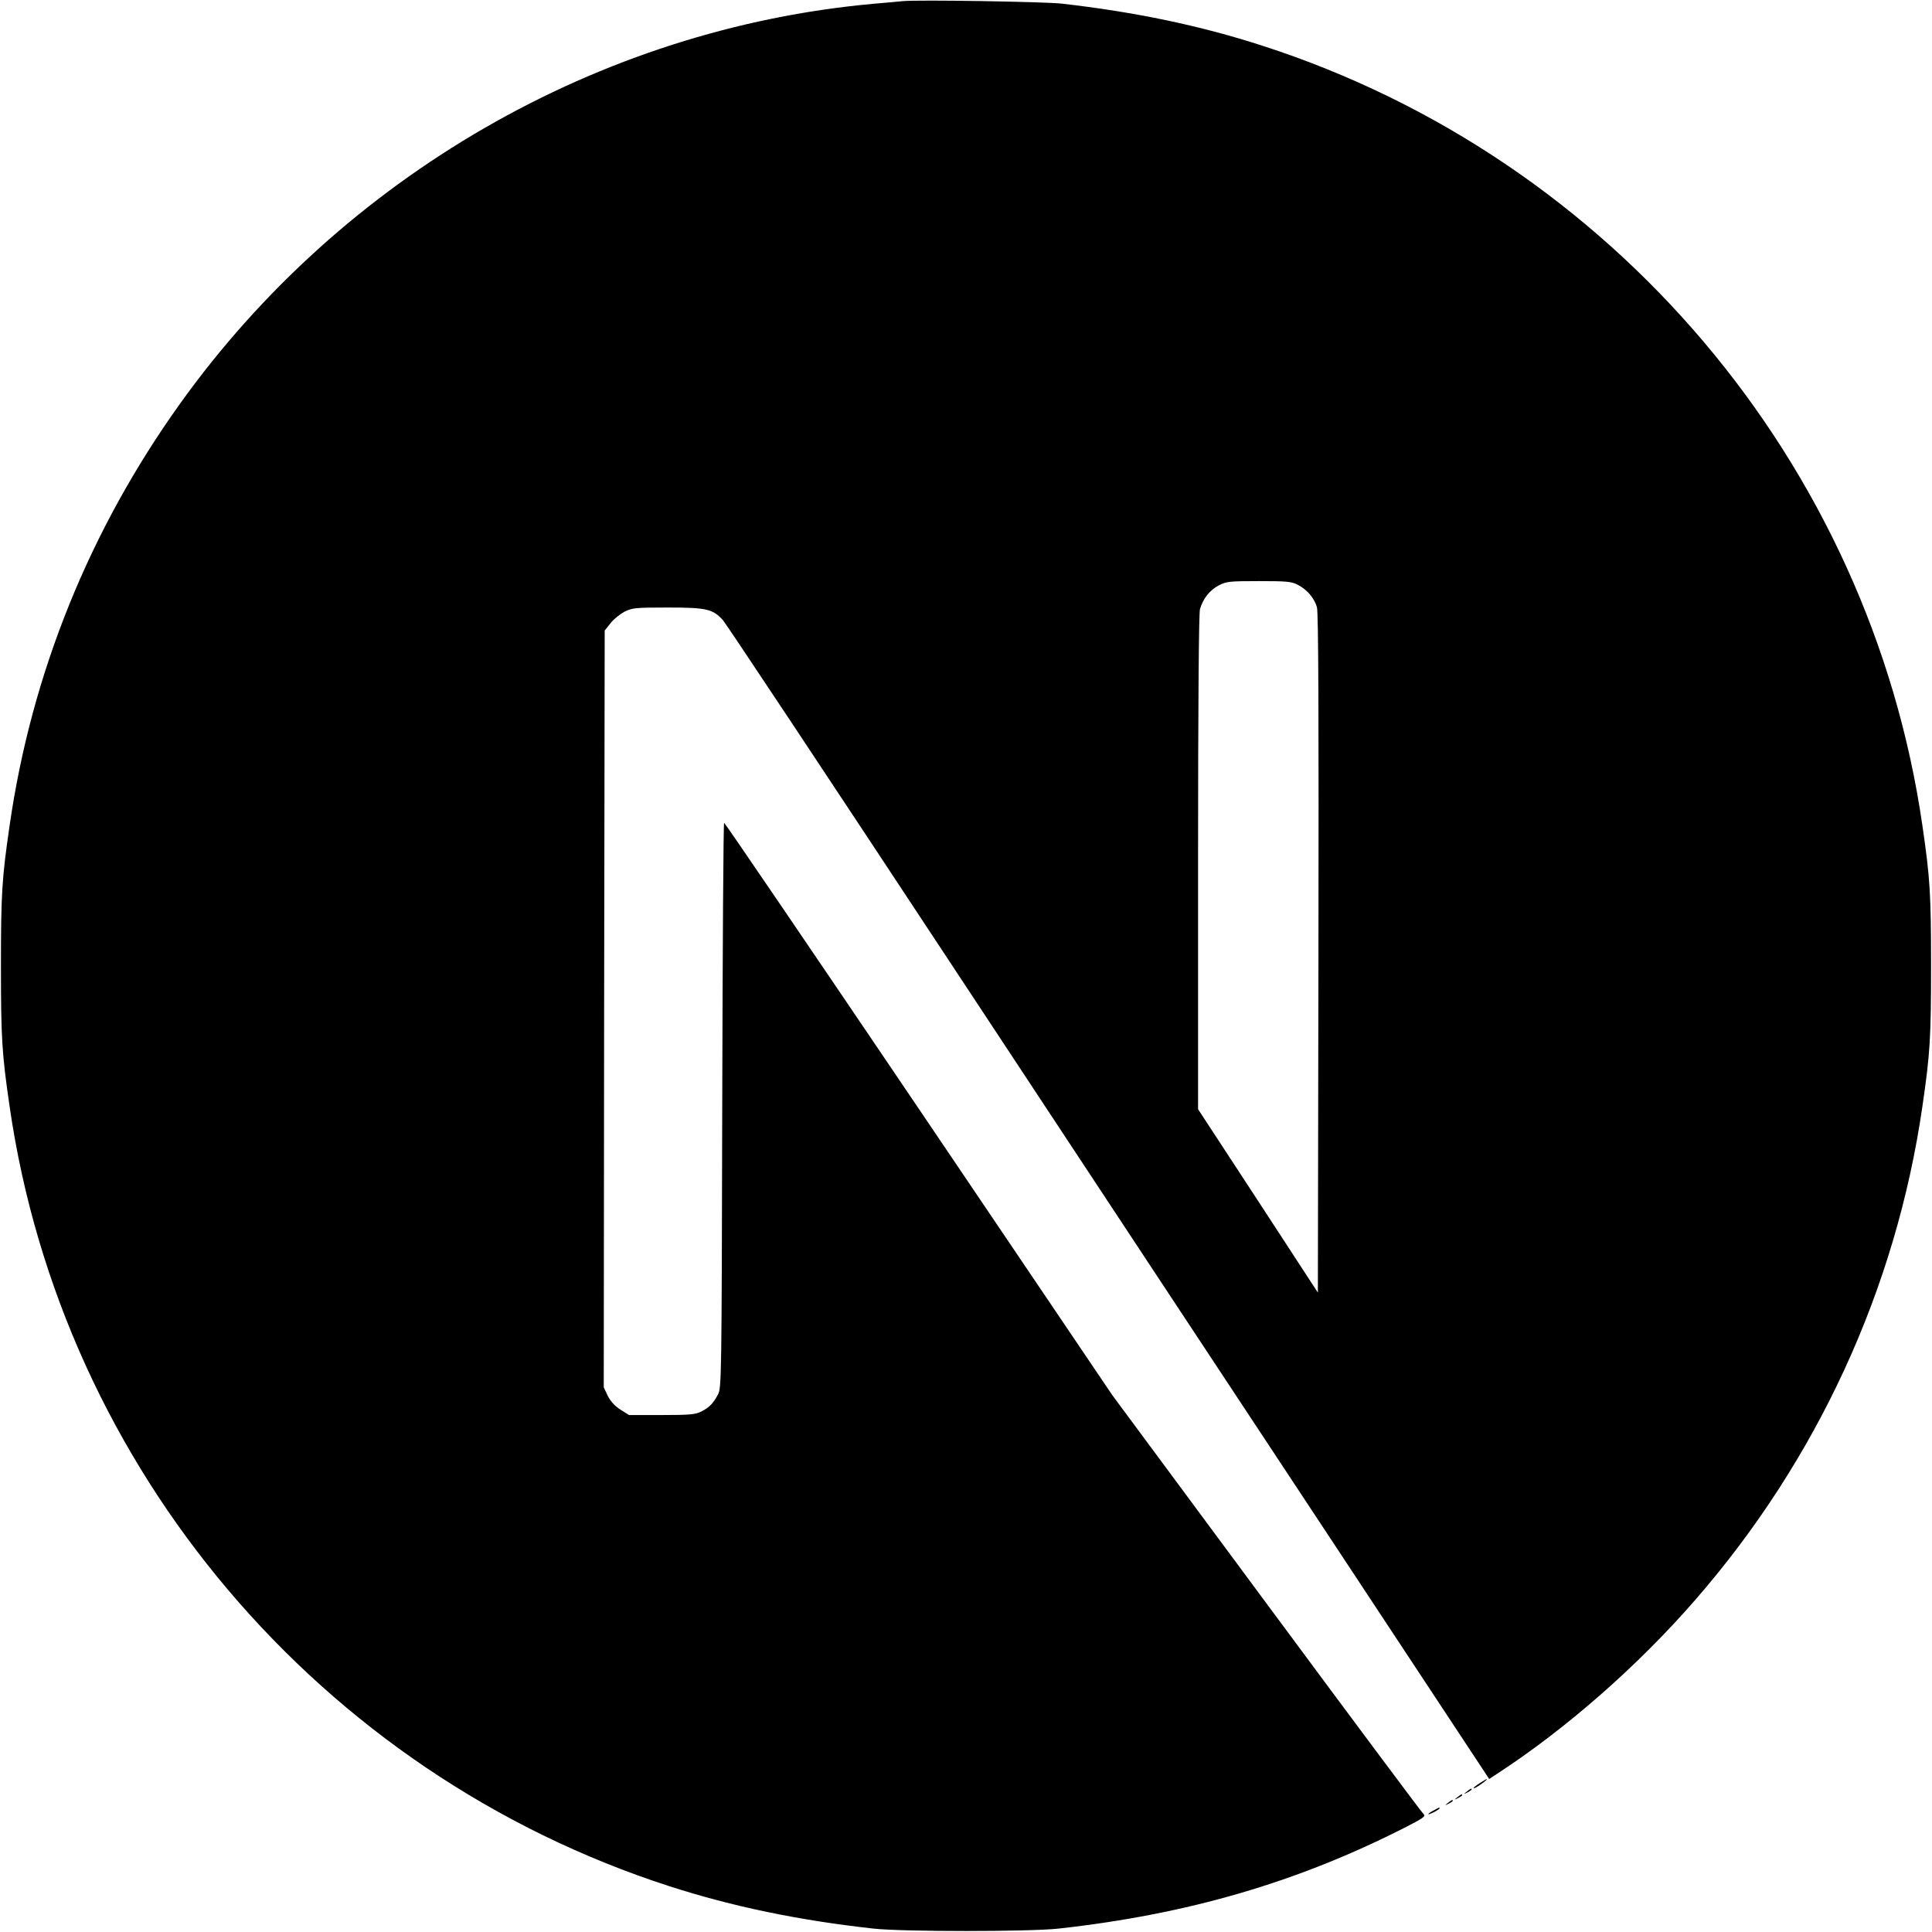
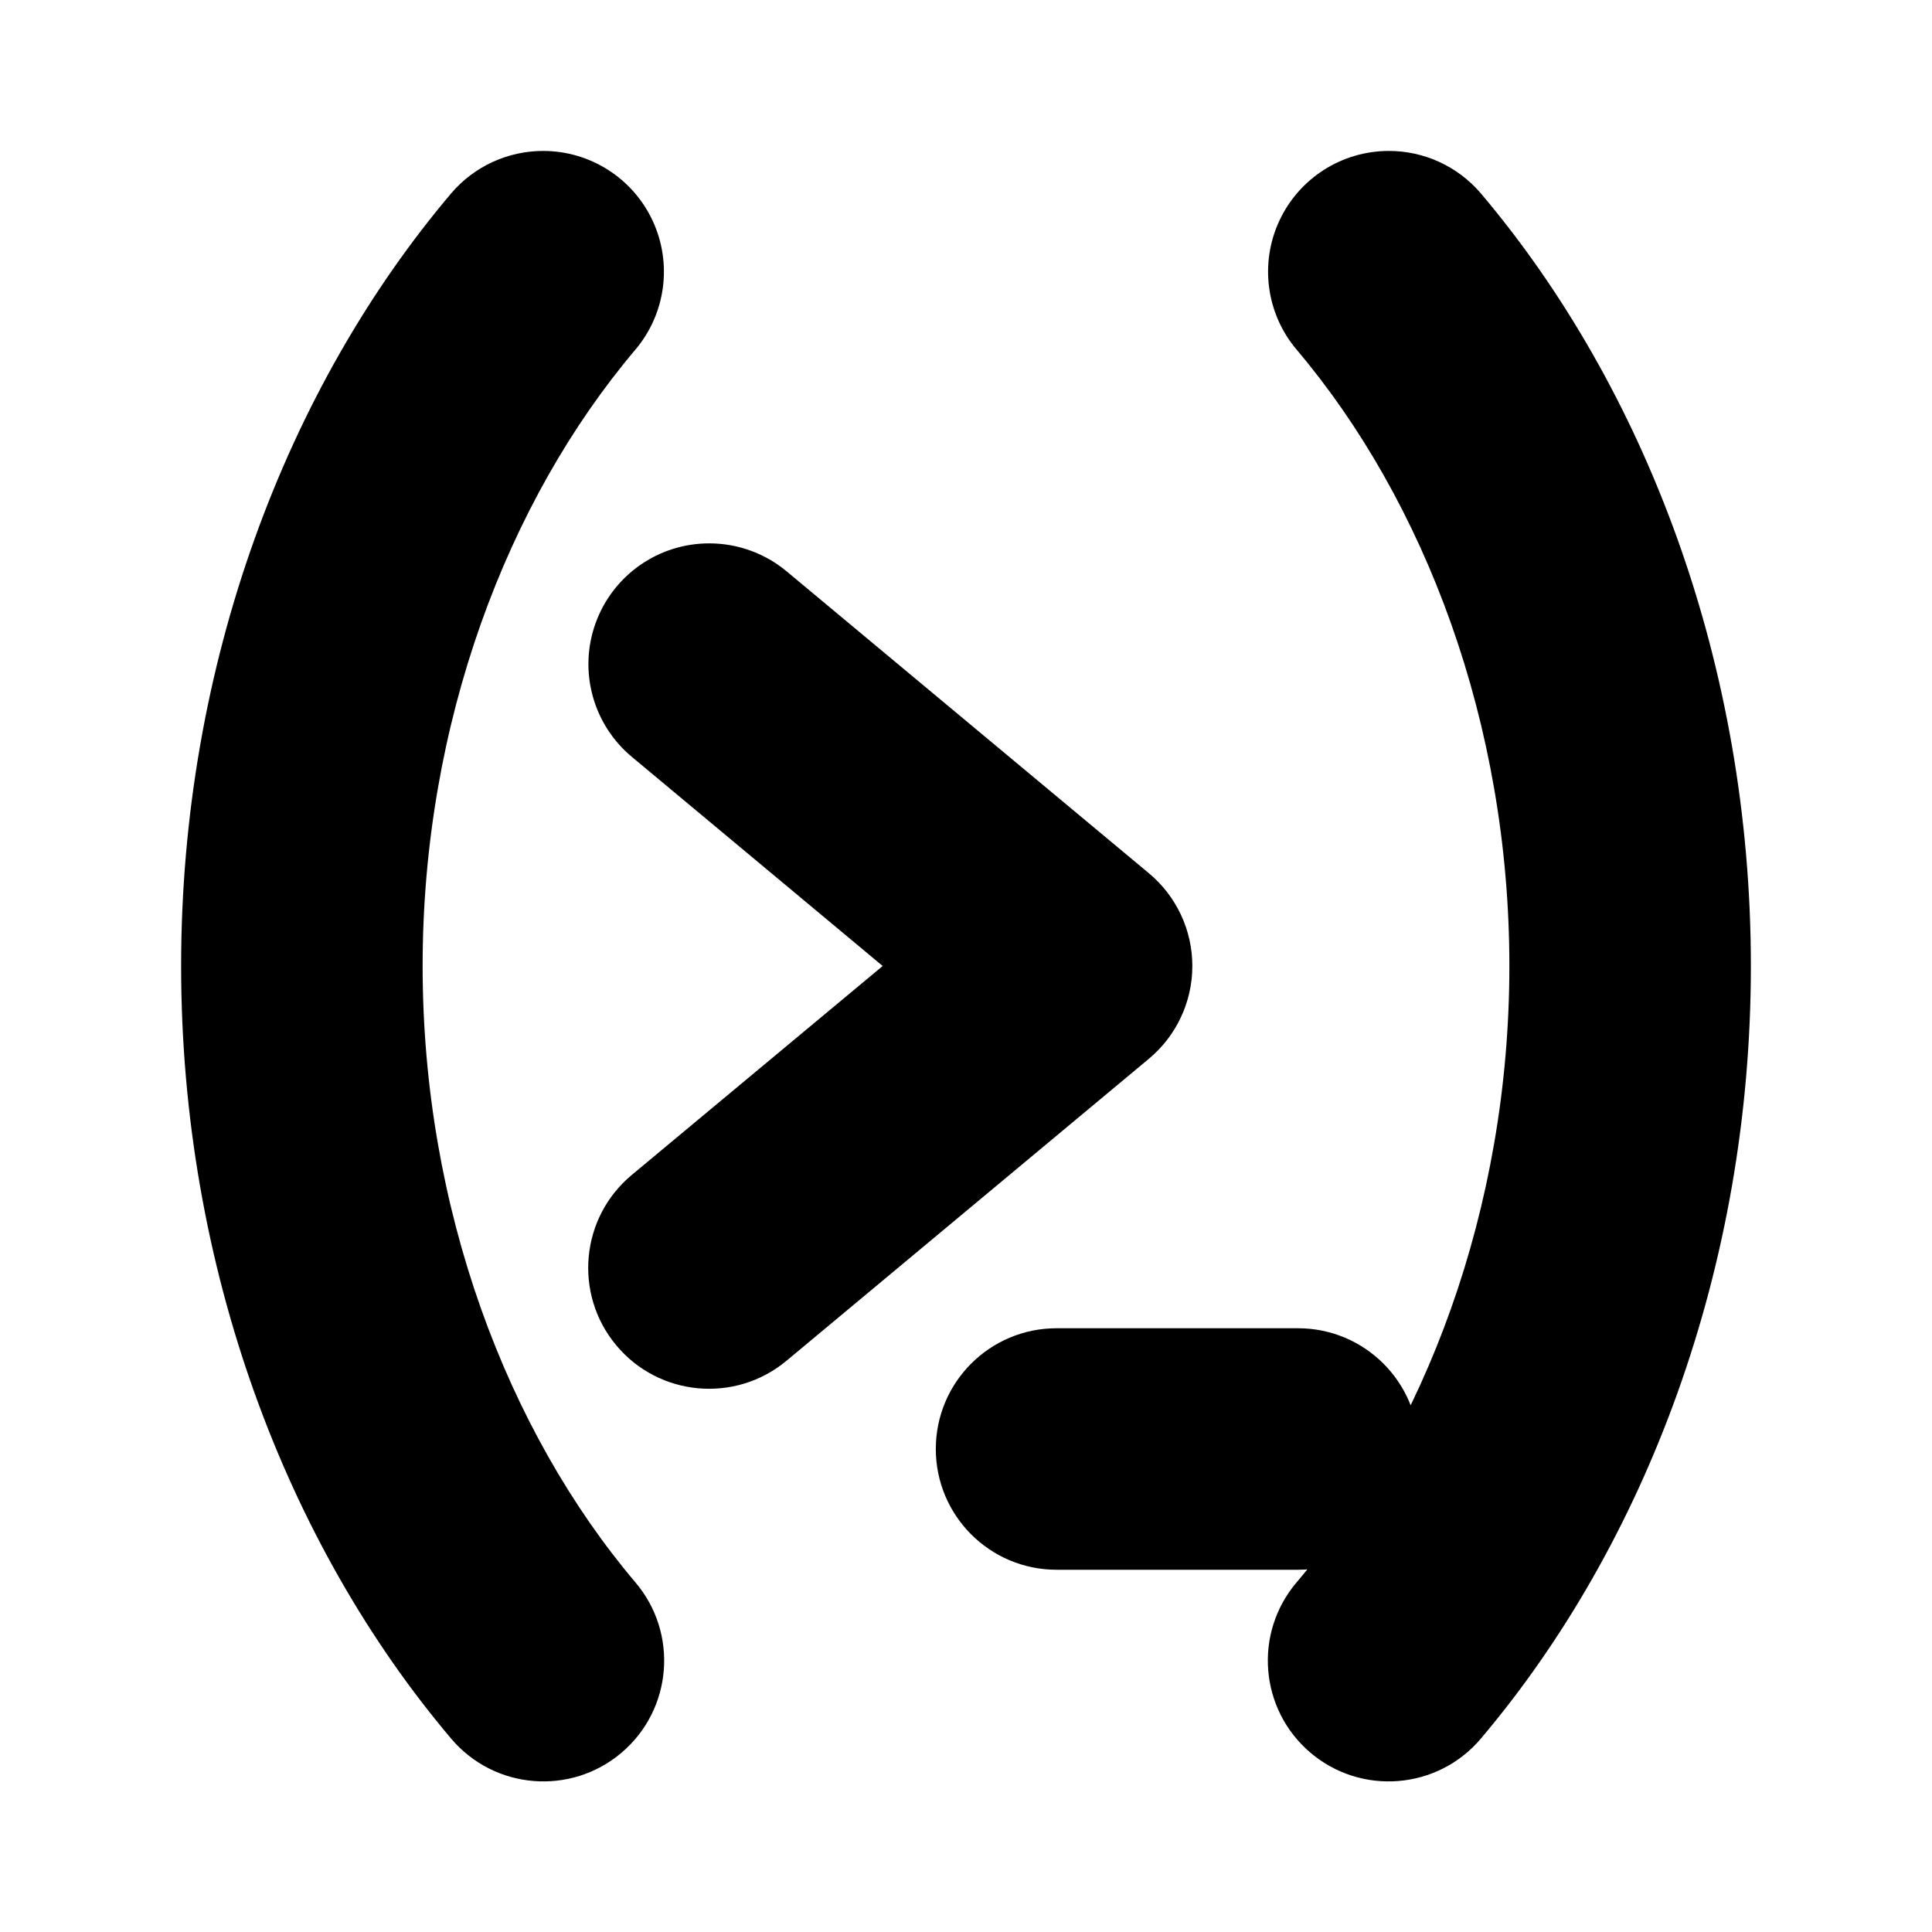
- <svg xmlns="http://www.w3.org/2000/svg" version="1.0" width="1024pt" height="1024pt" viewBox="0 0 1024 1024" preserveAspectRatio="xMidYMid meet">
-   <g transform="translate(0,1024) scale(0.1,-0.1)" fill="#000000" stroke="none">
-     <path d="M4785 10234 c-22 -2 -92 -9 -155 -14 -1453 -131 -2814 -915 -3676 -2120 -480 -670 -787 -1430 -903 -2235 -41 -281 -46 -364 -46 -745 0 -381 5 -464 46 -745 278 -1921 1645 -3535 3499 -4133 332 -107 682 -180 1080 -224 155 -17 825 -17 980 0 687 76 1269 246 1843 539 88 45 105 57 93 67 -8 6 -383 509 -833 1117 l-818 1105 -1025 1517 c-564 834 -1028 1516 -1032 1516 -4 1 -8 -673 -10 -1496 -3 -1441 -4 -1499 -22 -1533 -26 -49 -46 -69 -88 -91 -32 -16 -60 -19 -211 -19 l-173 0 -46 29 c-30 19 -52 44 -67 73 l-21 45 2 2005 3 2006 31 39 c16 21 50 48 74 61 41 20 57 22 230 22 204 0 238 -8 291 -66 15 -16 570 -852 1234 -1859 664 -1007 1572 -2382 2018 -3057 l810 -1227 41 27 c363 236 747 572 1051 922 647 743 1064 1649 1204 2615 41 281 46 364 46 745 0 381 -5 464 -46 745 -278 1921 -1645 3535 -3499 4133 -327 106 -675 179 -1065 223 -96 10 -757 21 -840 13z m2094 -3094 c48 -24 87 -70 101 -118 8 -26 10 -582 8 -1835 l-3 -1798 -317 486 -318 486 0 1307 c0 845 4 1320 10 1343 16 56 51 100 99 126 41 21 56 23 213 23 148 0 174 -2 207 -20z" />
-     <path d="M7843 789 c-35 -22 -46 -37 -15 -20 22 13 58 40 52 41 -3 0 -20 -10 -37 -21z" />
-     <path d="M7774 744 c-18 -14 -18 -15 4 -4 12 6 22 13 22 15 0 8 -5 6 -26 -11z" />
-     <path d="M7724 714 c-18 -14 -18 -15 4 -4 12 6 22 13 22 15 0 8 -5 6 -26 -11z" />
-     <path d="M7674 684 c-18 -14 -18 -15 4 -4 12 6 22 13 22 15 0 8 -5 6 -26 -11z" />
-     <path d="M7598 644 c-38 -20 -36 -28 2 -9 17 9 30 18 30 20 0 7 -1 6 -32 -11z" />
-   </g>
+ <svg xmlns="http://www.w3.org/2000/svg" viewBox="0 0 64 64">
+   <path d="M18 5a4 4 0 0 1 3.05 6.58C16.8 16.6 14 23.96 14 32s2.8 15.4 7.05 20.42A4 4 0 1 1 14.95 57.6C9.49 51.15 6 42 6 32S9.49 12.85 14.95 6.4A4 4 0 0 1 18 5Zm28 0a4 4 0 0 1 3.05 1.4C54.51 12.85 58 22 58 32s-3.49 19.15-8.95 25.6a4 4 0 1 1-6.1-5.18C47.2 47.4 50 40.04 50 32s-2.8-15.4-7.05-20.42A4 4 0 0 1 46 5ZM23.5 18a4 4 0 0 1 2.55.92l12 10a4 4 0 0 1 0 6.16l-12 10a4 4 0 1 1-5.12-6.16L29.24 32l-8.3-6.92A4 4 0 0 1 23.5 18ZM35 44h8a4 4 0 0 1 0 8h-8a4 4 0 0 1 0-8Z" />
</svg>
